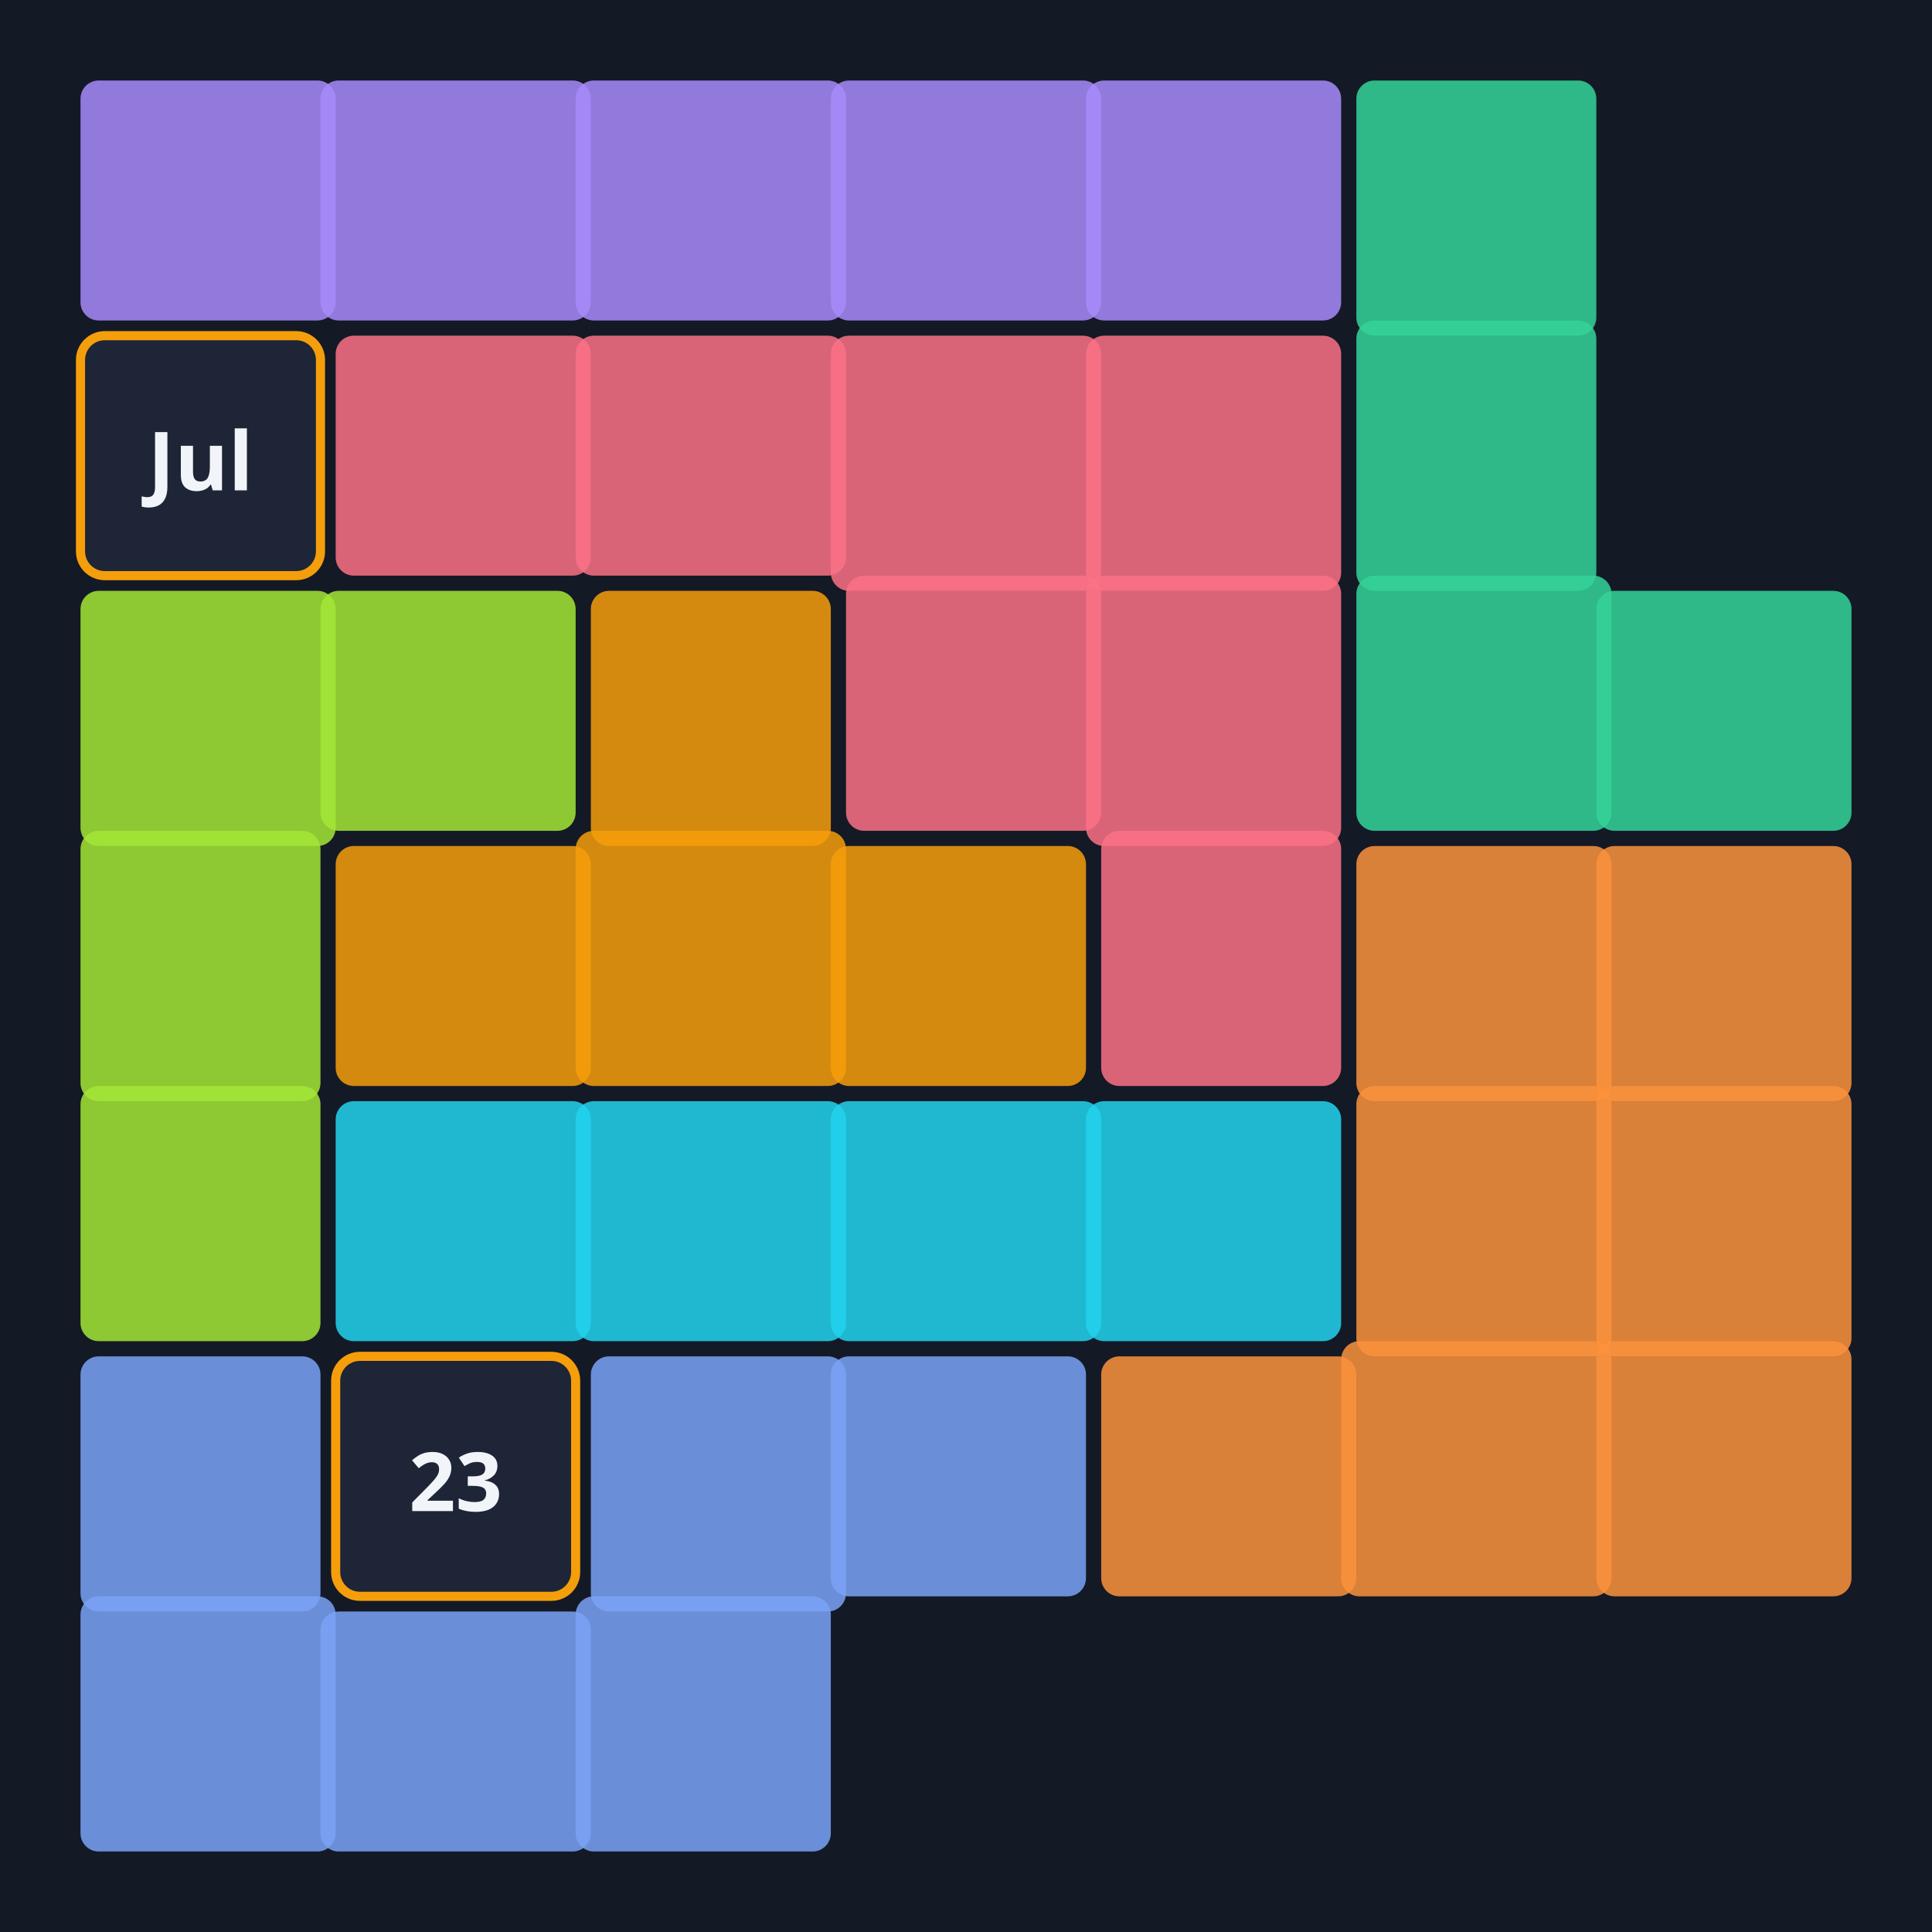
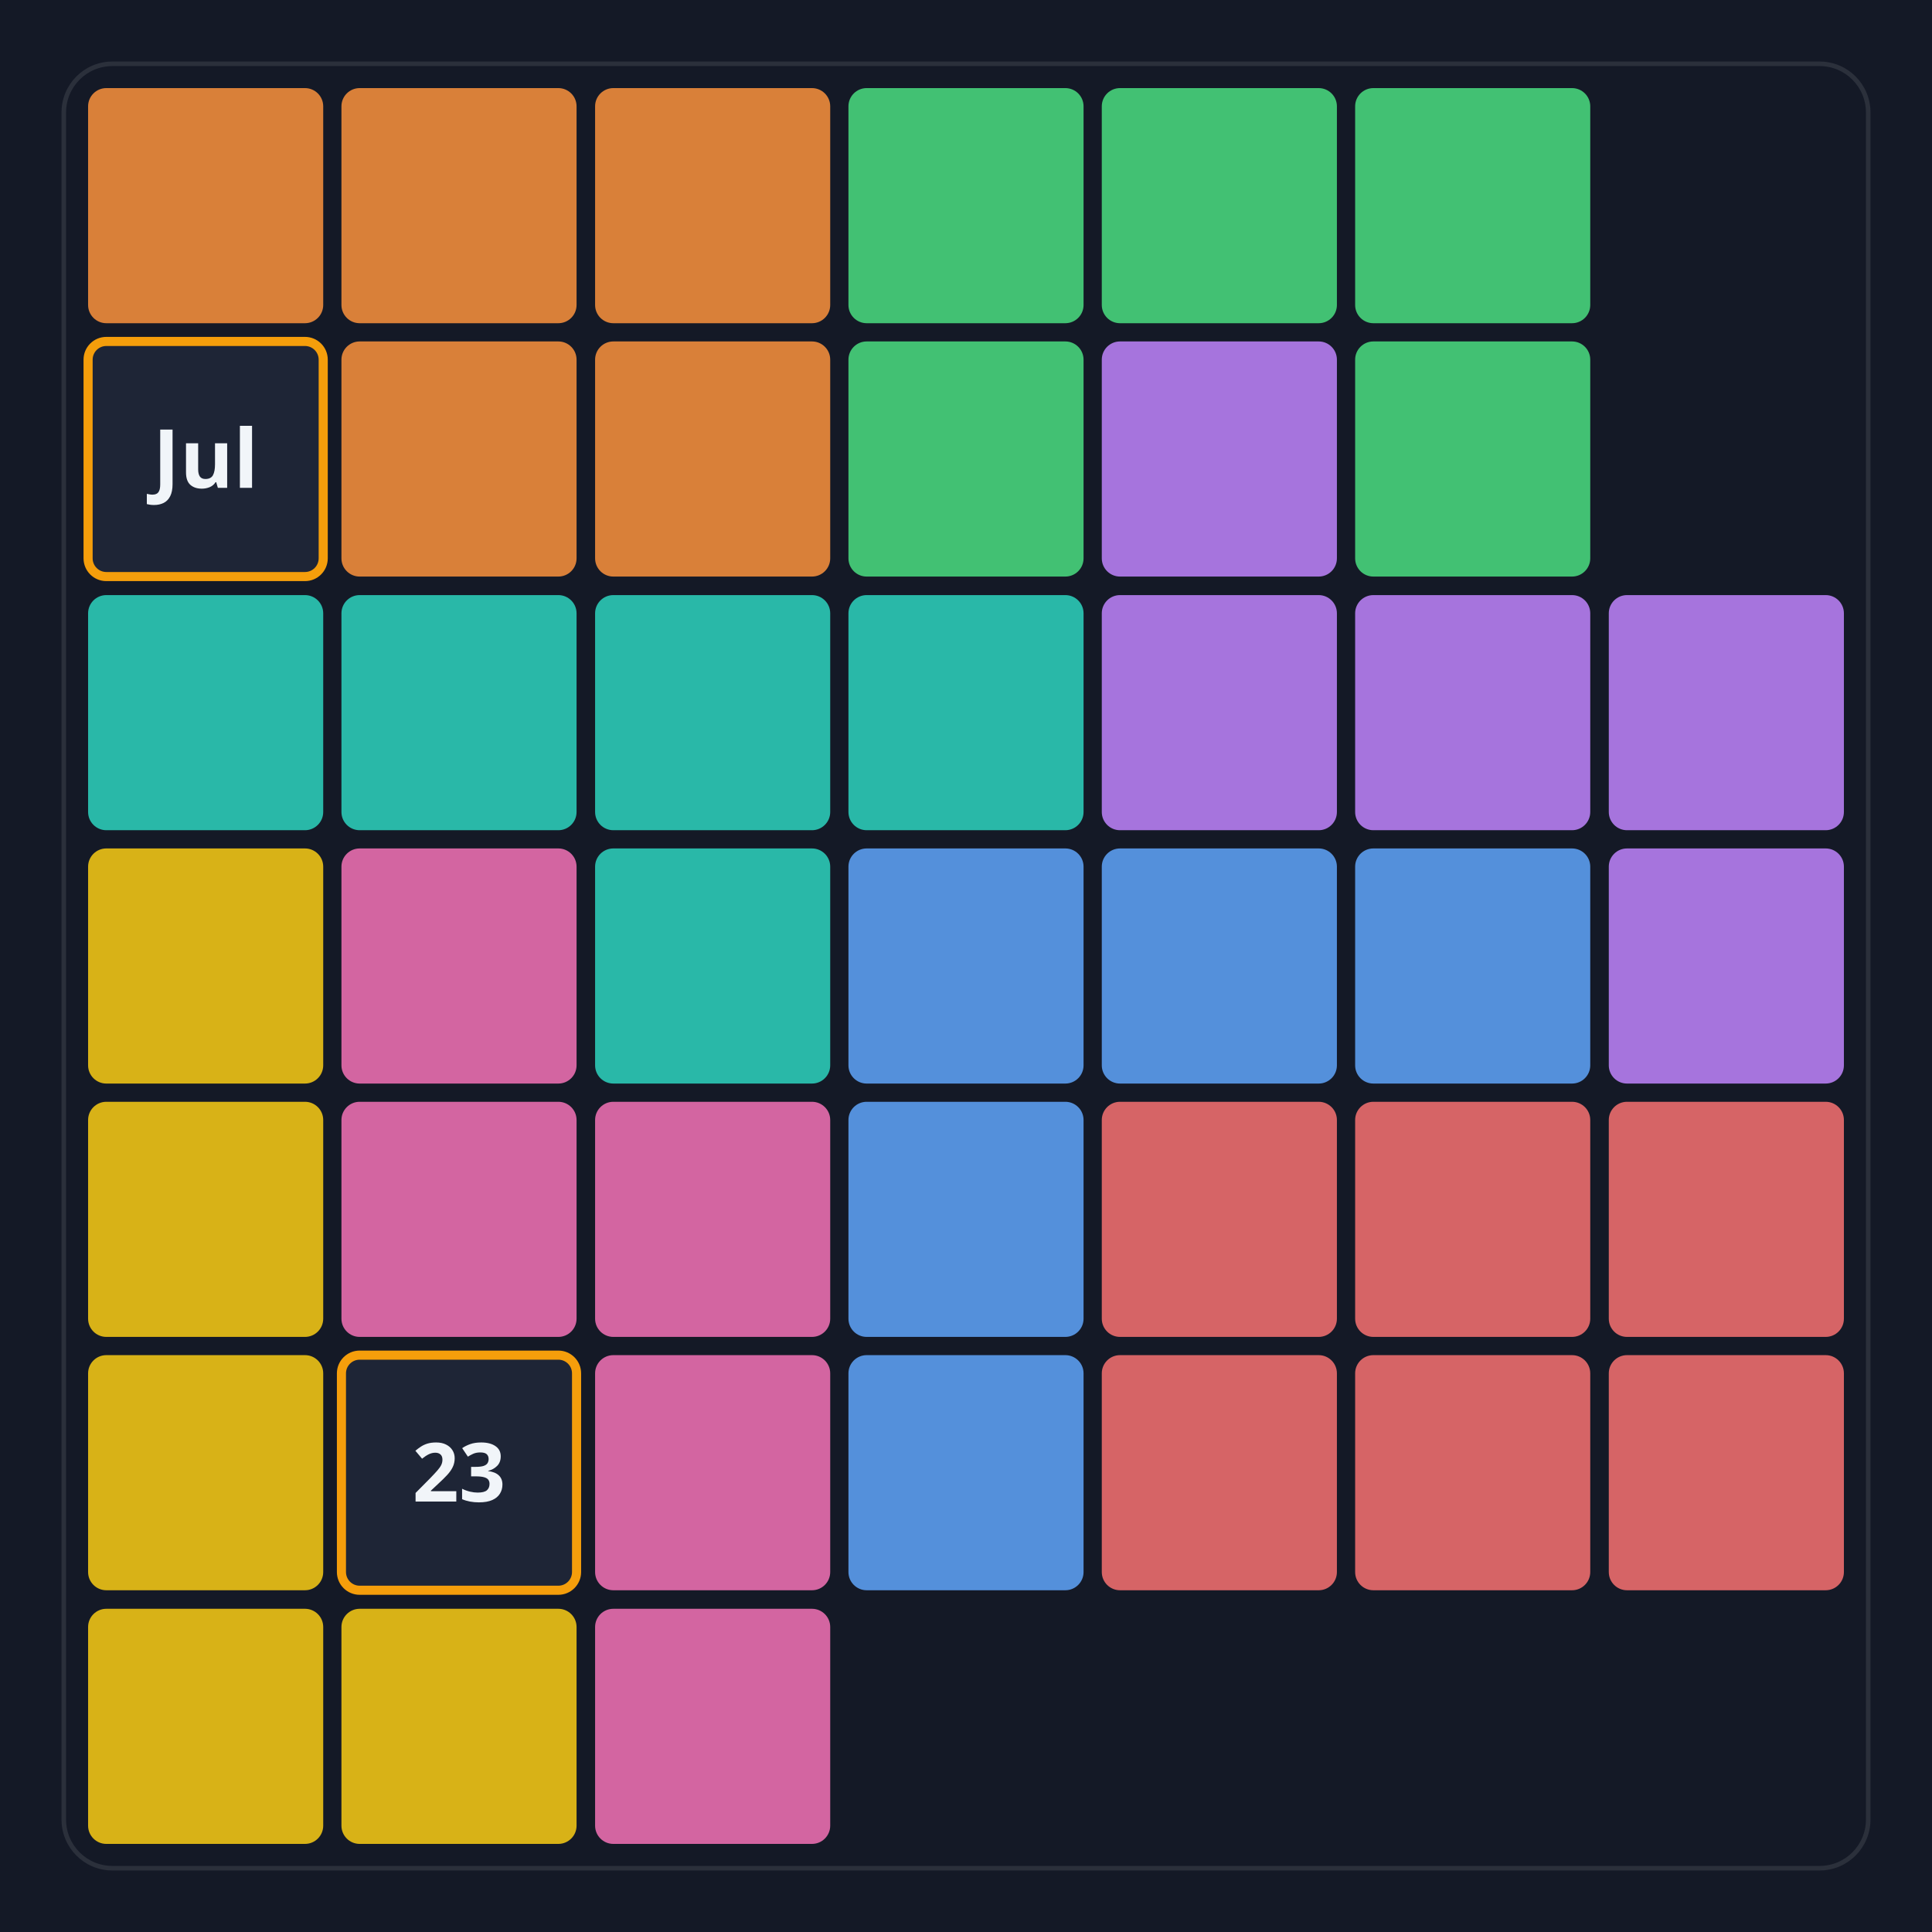
<svg xmlns="http://www.w3.org/2000/svg" width="636" height="636" viewBox="0 0 636 636">
  <rect width="636" height="636" fill="#141926" />
-   <rect x="26.5" y="26.5" width="84" height="79" rx="6" fill="#A78BFA" fill-opacity="0.85" />
-   <rect x="105.5" y="26.5" width="89" height="79" rx="6" fill="#A78BFA" fill-opacity="0.85" />
-   <rect x="189.5" y="26.5" width="89" height="79" rx="6" fill="#A78BFA" fill-opacity="0.85" />
-   <rect x="273.5" y="26.5" width="89" height="79" rx="6" fill="#A78BFA" fill-opacity="0.85" />
-   <rect x="357.5" y="26.5" width="84" height="79" rx="6" fill="#A78BFA" fill-opacity="0.85" />
-   <rect x="446.5" y="26.5" width="79" height="84" rx="6" fill="#34D399" fill-opacity="0.85" />
-   <rect x="26.5" y="110.5" width="79" height="79" rx="8" fill="#1E2536" stroke="#F59E0B" stroke-width="3" />
-   <text x="66" y="151" text-anchor="middle" dominant-baseline="central" font-family="Nunito, sans-serif" font-weight="800" font-size="26.88" fill="#F1F5F9">Jul</text>
-   <rect x="110.5" y="110.5" width="84" height="79" rx="6" fill="#FB7185" fill-opacity="0.85" />
-   <rect x="189.5" y="110.5" width="89" height="79" rx="6" fill="#FB7185" fill-opacity="0.85" />
-   <rect x="273.5" y="110.5" width="89" height="84" rx="6" fill="#FB7185" fill-opacity="0.85" />
-   <rect x="357.5" y="110.5" width="84" height="84" rx="6" fill="#FB7185" fill-opacity="0.85" />
-   <rect x="446.5" y="105.5" width="79" height="89" rx="6" fill="#34D399" fill-opacity="0.85" />
-   <rect x="26.5" y="194.5" width="84" height="84" rx="6" fill="#A3E635" fill-opacity="0.85" />
-   <rect x="105.5" y="194.5" width="84" height="79" rx="6" fill="#A3E635" fill-opacity="0.85" />
-   <rect x="194.5" y="194.5" width="79" height="84" rx="6" fill="#F59E0B" fill-opacity="0.85" />
-   <rect x="278.5" y="189.5" width="84" height="84" rx="6" fill="#FB7185" fill-opacity="0.85" />
-   <rect x="357.5" y="189.5" width="84" height="89" rx="6" fill="#FB7185" fill-opacity="0.85" />
-   <rect x="446.5" y="189.5" width="84" height="84" rx="6" fill="#34D399" fill-opacity="0.85" />
-   <rect x="525.5" y="194.5" width="84" height="79" rx="6" fill="#34D399" fill-opacity="0.85" />
-   <rect x="26.5" y="273.5" width="79" height="89" rx="6" fill="#A3E635" fill-opacity="0.85" />
-   <rect x="110.5" y="278.5" width="84" height="79" rx="6" fill="#F59E0B" fill-opacity="0.85" />
-   <rect x="189.5" y="273.5" width="89" height="84" rx="6" fill="#F59E0B" fill-opacity="0.85" />
-   <rect x="273.5" y="278.5" width="84" height="79" rx="6" fill="#F59E0B" fill-opacity="0.85" />
-   <rect x="362.5" y="273.5" width="79" height="84" rx="6" fill="#FB7185" fill-opacity="0.85" />
-   <rect x="446.5" y="278.5" width="84" height="84" rx="6" fill="#FB923C" fill-opacity="0.85" />
-   <rect x="525.5" y="278.5" width="84" height="84" rx="6" fill="#FB923C" fill-opacity="0.85" />
-   <rect x="26.5" y="357.5" width="79" height="84" rx="6" fill="#A3E635" fill-opacity="0.85" />
-   <rect x="110.5" y="362.5" width="84" height="79" rx="6" fill="#22D3EE" fill-opacity="0.85" />
-   <rect x="189.5" y="362.5" width="89" height="79" rx="6" fill="#22D3EE" fill-opacity="0.85" />
-   <rect x="273.5" y="362.5" width="89" height="79" rx="6" fill="#22D3EE" fill-opacity="0.85" />
-   <rect x="357.5" y="362.5" width="84" height="79" rx="6" fill="#22D3EE" fill-opacity="0.85" />
-   <rect x="446.5" y="357.5" width="84" height="89" rx="6" fill="#FB923C" fill-opacity="0.85" />
-   <rect x="525.5" y="357.5" width="84" height="89" rx="6" fill="#FB923C" fill-opacity="0.85" />
-   <rect x="26.5" y="446.5" width="79" height="84" rx="6" fill="#7AA2F7" fill-opacity="0.85" />
-   <rect x="110.5" y="446.5" width="79" height="79" rx="8" fill="#1E2536" stroke="#F59E0B" stroke-width="3" />
-   <text x="150" y="487" text-anchor="middle" dominant-baseline="central" font-family="Nunito, sans-serif" font-weight="800" font-size="26.88" fill="#F1F5F9">23</text>
-   <rect x="194.5" y="446.5" width="84" height="84" rx="6" fill="#7AA2F7" fill-opacity="0.85" />
-   <rect x="273.5" y="446.5" width="84" height="79" rx="6" fill="#7AA2F7" fill-opacity="0.85" />
-   <rect x="362.5" y="446.5" width="84" height="79" rx="6" fill="#FB923C" fill-opacity="0.85" />
-   <rect x="441.5" y="441.5" width="89" height="84" rx="6" fill="#FB923C" fill-opacity="0.85" />
-   <rect x="525.5" y="441.5" width="84" height="84" rx="6" fill="#FB923C" fill-opacity="0.85" />
-   <rect x="26.5" y="525.5" width="84" height="84" rx="6" fill="#7AA2F7" fill-opacity="0.85" />
-   <rect x="105.5" y="530.5" width="89" height="79" rx="6" fill="#7AA2F7" fill-opacity="0.85" />
-   <rect x="189.5" y="525.5" width="84" height="84" rx="6" fill="#7AA2F7" fill-opacity="0.85" />
+   <rect x="21" y="21" width="594" height="594" rx="16" fill="#141926" stroke="rgba(255,255,255,0.1)" stroke-width="1.5" />
+   <rect x="29.0" y="29.0" width="77.4" height="77.4" rx="6" fill="#FB923C" fill-opacity="0.85" />
+   <rect x="112.4" y="29.0" width="77.4" height="77.4" rx="6" fill="#FB923C" fill-opacity="0.85" />
+   <rect x="195.9" y="29.0" width="77.4" height="77.4" rx="6" fill="#FB923C" fill-opacity="0.85" />
+   <rect x="279.3" y="29.0" width="77.4" height="77.4" rx="6" fill="#4ADE80" fill-opacity="0.85" />
+   <rect x="362.7" y="29.0" width="77.4" height="77.4" rx="6" fill="#4ADE80" fill-opacity="0.85" />
+   <rect x="446.1" y="29.0" width="77.4" height="77.4" rx="6" fill="#4ADE80" fill-opacity="0.85" />
+   <rect x="29.0" y="112.4" width="77.4" height="77.4" rx="6" fill="#1E2536" stroke="#F59E0B" stroke-width="3" />
+   <text x="67.7" y="160.6" text-anchor="middle" font-family="Nunito, sans-serif" font-weight="800" font-size="26.88" fill="#F1F5F9">Jul</text>
+   <rect x="112.4" y="112.4" width="77.4" height="77.4" rx="6" fill="#FB923C" fill-opacity="0.85" />
+   <rect x="195.9" y="112.4" width="77.4" height="77.4" rx="6" fill="#FB923C" fill-opacity="0.85" />
+   <rect x="279.3" y="112.4" width="77.4" height="77.4" rx="6" fill="#4ADE80" fill-opacity="0.85" />
+   <rect x="362.7" y="112.4" width="77.4" height="77.4" rx="6" fill="#C084FC" fill-opacity="0.85" />
+   <rect x="446.1" y="112.4" width="77.4" height="77.4" rx="6" fill="#4ADE80" fill-opacity="0.85" />
+   <rect x="29.0" y="195.9" width="77.4" height="77.4" rx="6" fill="#2DD4BF" fill-opacity="0.85" />
+   <rect x="112.4" y="195.9" width="77.4" height="77.4" rx="6" fill="#2DD4BF" fill-opacity="0.85" />
+   <rect x="195.9" y="195.9" width="77.4" height="77.4" rx="6" fill="#2DD4BF" fill-opacity="0.85" />
+   <rect x="279.3" y="195.9" width="77.4" height="77.4" rx="6" fill="#2DD4BF" fill-opacity="0.85" />
+   <rect x="362.7" y="195.9" width="77.4" height="77.4" rx="6" fill="#C084FC" fill-opacity="0.85" />
+   <rect x="446.1" y="195.9" width="77.4" height="77.4" rx="6" fill="#C084FC" fill-opacity="0.85" />
+   <rect x="529.6" y="195.9" width="77.4" height="77.4" rx="6" fill="#C084FC" fill-opacity="0.85" />
+   <rect x="29.0" y="279.3" width="77.4" height="77.4" rx="6" fill="#FACC15" fill-opacity="0.85" />
+   <rect x="112.4" y="279.3" width="77.4" height="77.4" rx="6" fill="#F472B6" fill-opacity="0.85" />
+   <rect x="195.9" y="279.3" width="77.4" height="77.4" rx="6" fill="#2DD4BF" fill-opacity="0.85" />
+   <rect x="279.3" y="279.3" width="77.4" height="77.4" rx="6" fill="#60A5FA" fill-opacity="0.85" />
+   <rect x="362.7" y="279.3" width="77.4" height="77.4" rx="6" fill="#60A5FA" fill-opacity="0.85" />
+   <rect x="446.1" y="279.3" width="77.4" height="77.4" rx="6" fill="#60A5FA" fill-opacity="0.85" />
+   <rect x="529.6" y="279.3" width="77.4" height="77.4" rx="6" fill="#C084FC" fill-opacity="0.85" />
+   <rect x="29.0" y="362.7" width="77.4" height="77.4" rx="6" fill="#FACC15" fill-opacity="0.85" />
+   <rect x="112.4" y="362.7" width="77.4" height="77.4" rx="6" fill="#F472B6" fill-opacity="0.85" />
+   <rect x="195.9" y="362.7" width="77.4" height="77.4" rx="6" fill="#F472B6" fill-opacity="0.85" />
+   <rect x="279.3" y="362.7" width="77.4" height="77.4" rx="6" fill="#60A5FA" fill-opacity="0.85" />
+   <rect x="362.7" y="362.7" width="77.4" height="77.4" rx="6" fill="#F87171" fill-opacity="0.85" />
+   <rect x="446.1" y="362.7" width="77.4" height="77.4" rx="6" fill="#F87171" fill-opacity="0.85" />
+   <rect x="529.6" y="362.7" width="77.4" height="77.4" rx="6" fill="#F87171" fill-opacity="0.85" />
+   <rect x="29.0" y="446.1" width="77.4" height="77.4" rx="6" fill="#FACC15" fill-opacity="0.85" />
+   <rect x="112.4" y="446.1" width="77.4" height="77.4" rx="6" fill="#1E2536" stroke="#F59E0B" stroke-width="3" />
+   <text x="151.1" y="494.3" text-anchor="middle" font-family="Nunito, sans-serif" font-weight="800" font-size="26.88" fill="#F1F5F9">23</text>
+   <rect x="195.9" y="446.1" width="77.4" height="77.4" rx="6" fill="#F472B6" fill-opacity="0.85" />
+   <rect x="279.3" y="446.1" width="77.4" height="77.4" rx="6" fill="#60A5FA" fill-opacity="0.85" />
+   <rect x="362.7" y="446.1" width="77.4" height="77.4" rx="6" fill="#F87171" fill-opacity="0.85" />
+   <rect x="446.1" y="446.1" width="77.4" height="77.4" rx="6" fill="#F87171" fill-opacity="0.85" />
+   <rect x="529.6" y="446.1" width="77.4" height="77.4" rx="6" fill="#F87171" fill-opacity="0.85" />
+   <rect x="29.0" y="529.6" width="77.4" height="77.4" rx="6" fill="#FACC15" fill-opacity="0.85" />
+   <rect x="112.4" y="529.6" width="77.4" height="77.4" rx="6" fill="#FACC15" fill-opacity="0.85" />
+   <rect x="195.9" y="529.6" width="77.4" height="77.4" rx="6" fill="#F472B6" fill-opacity="0.85" />
</svg>
